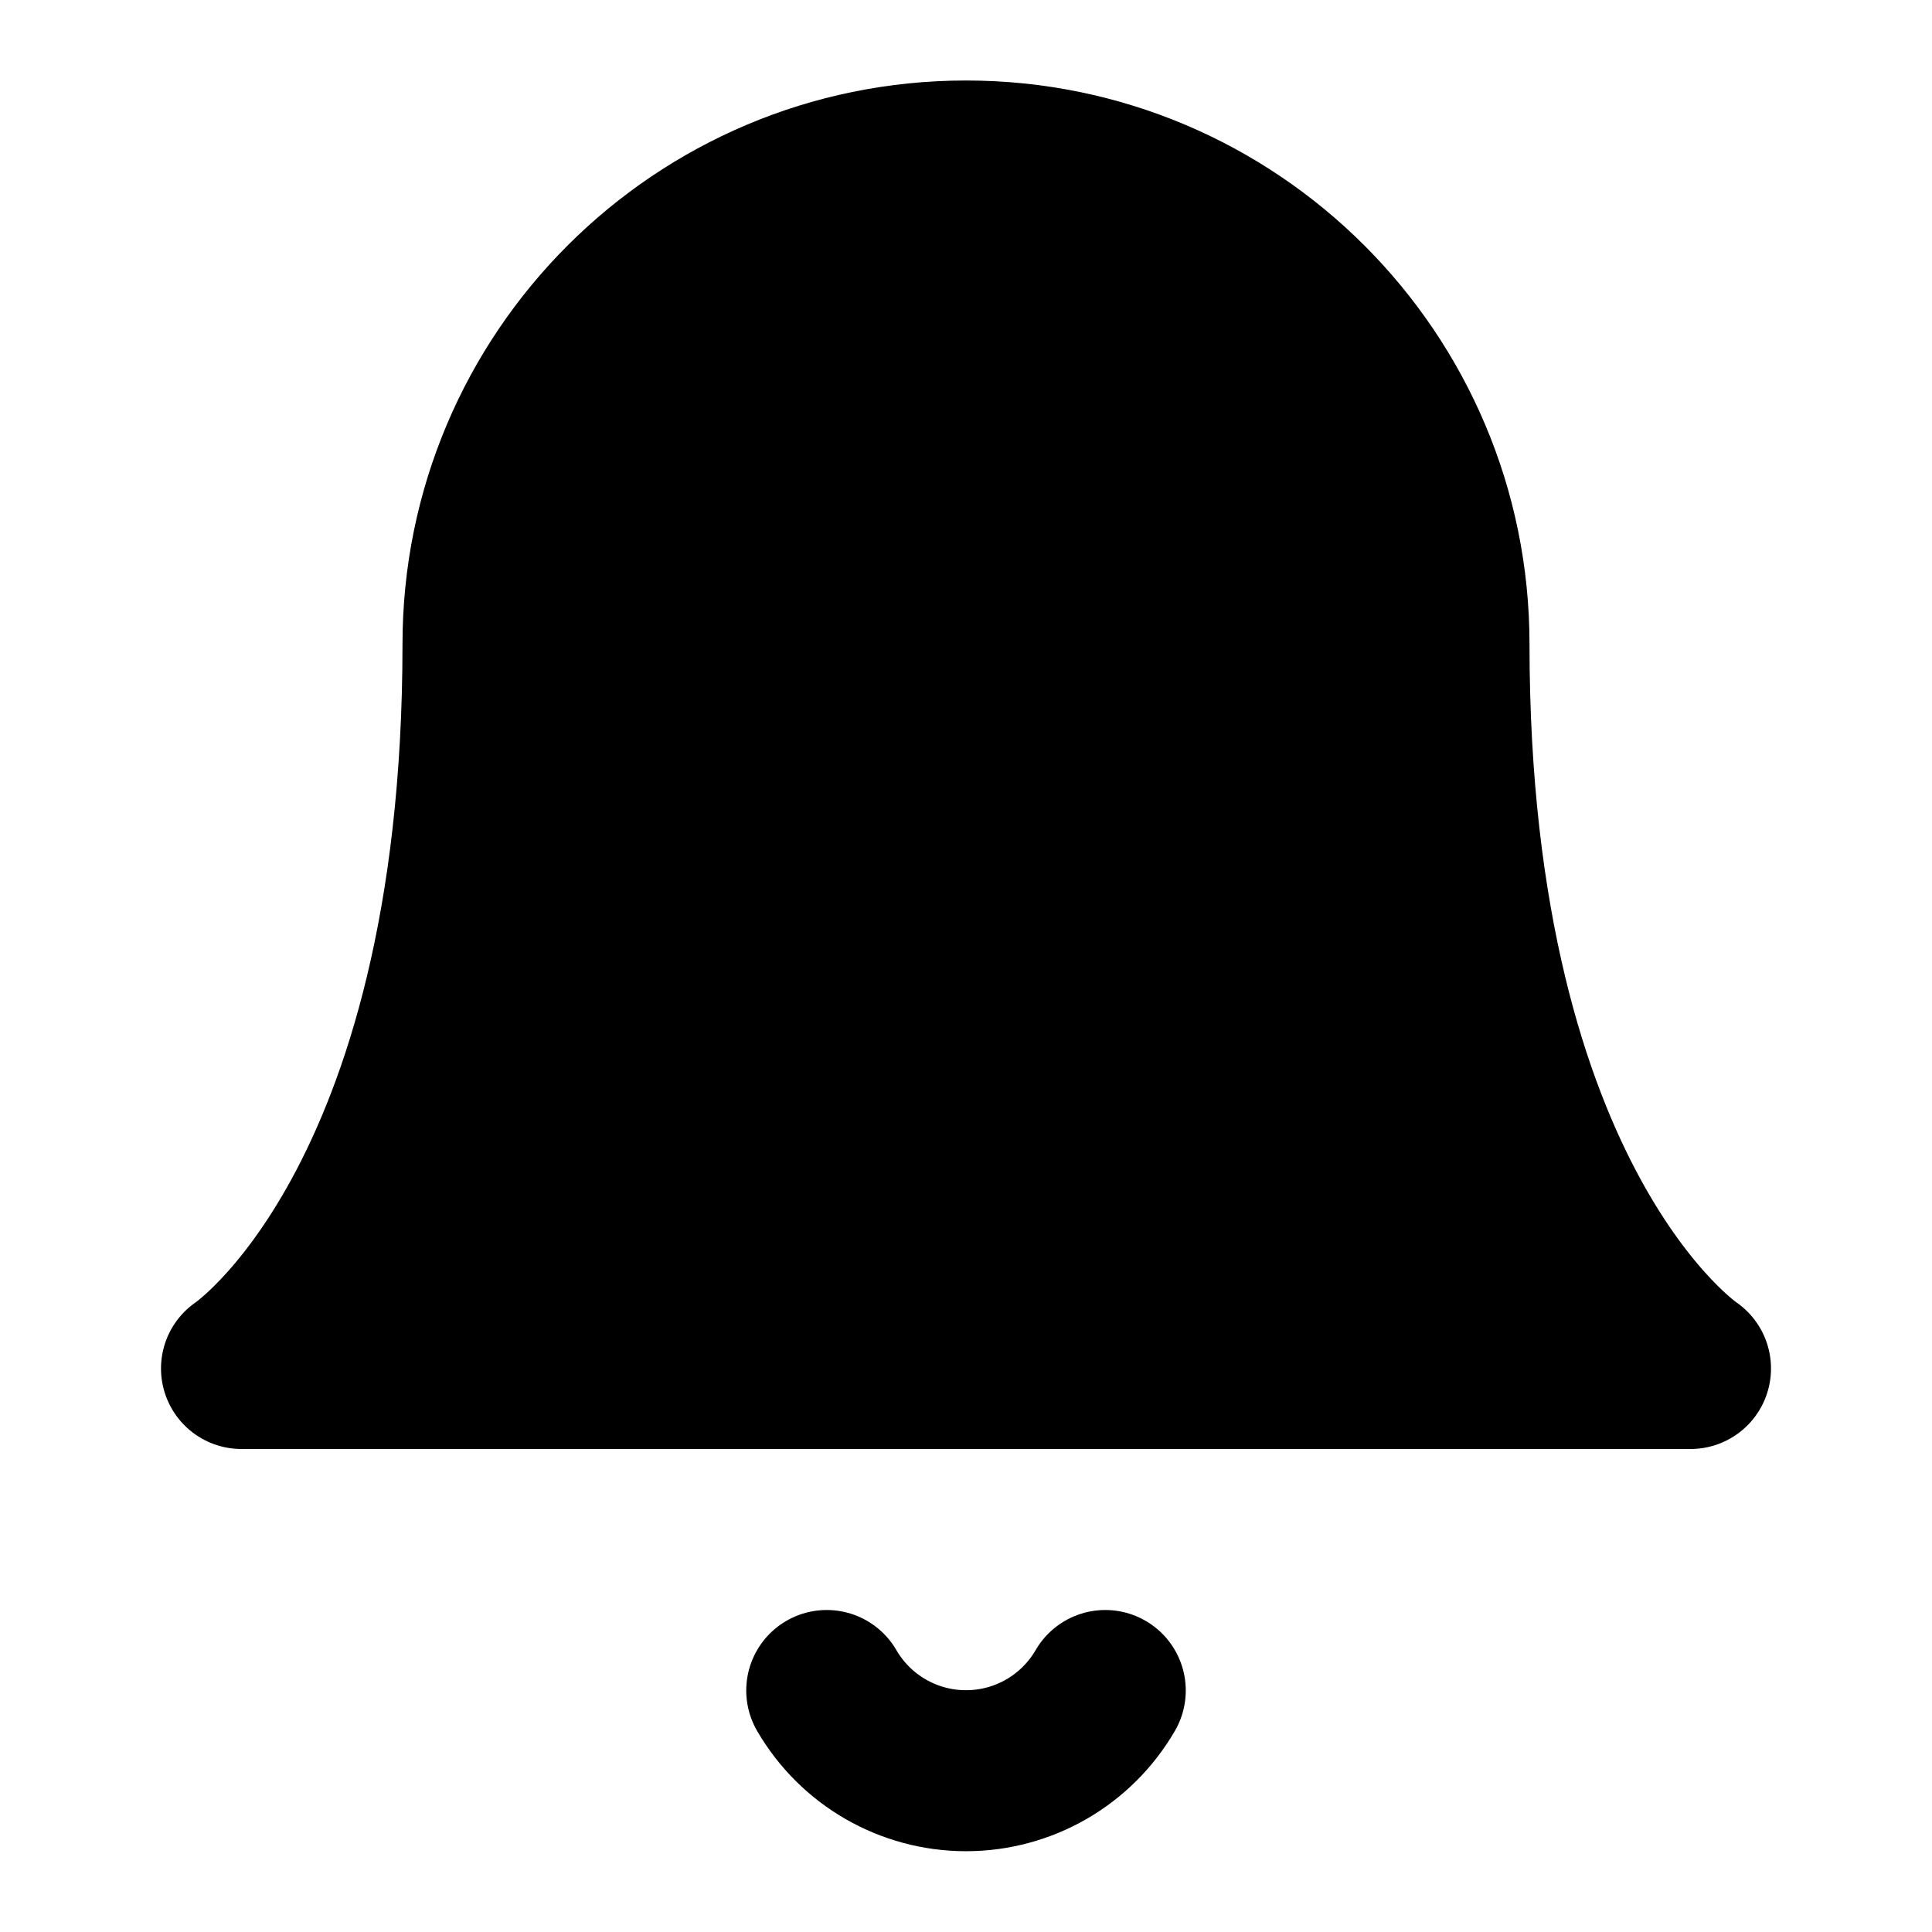
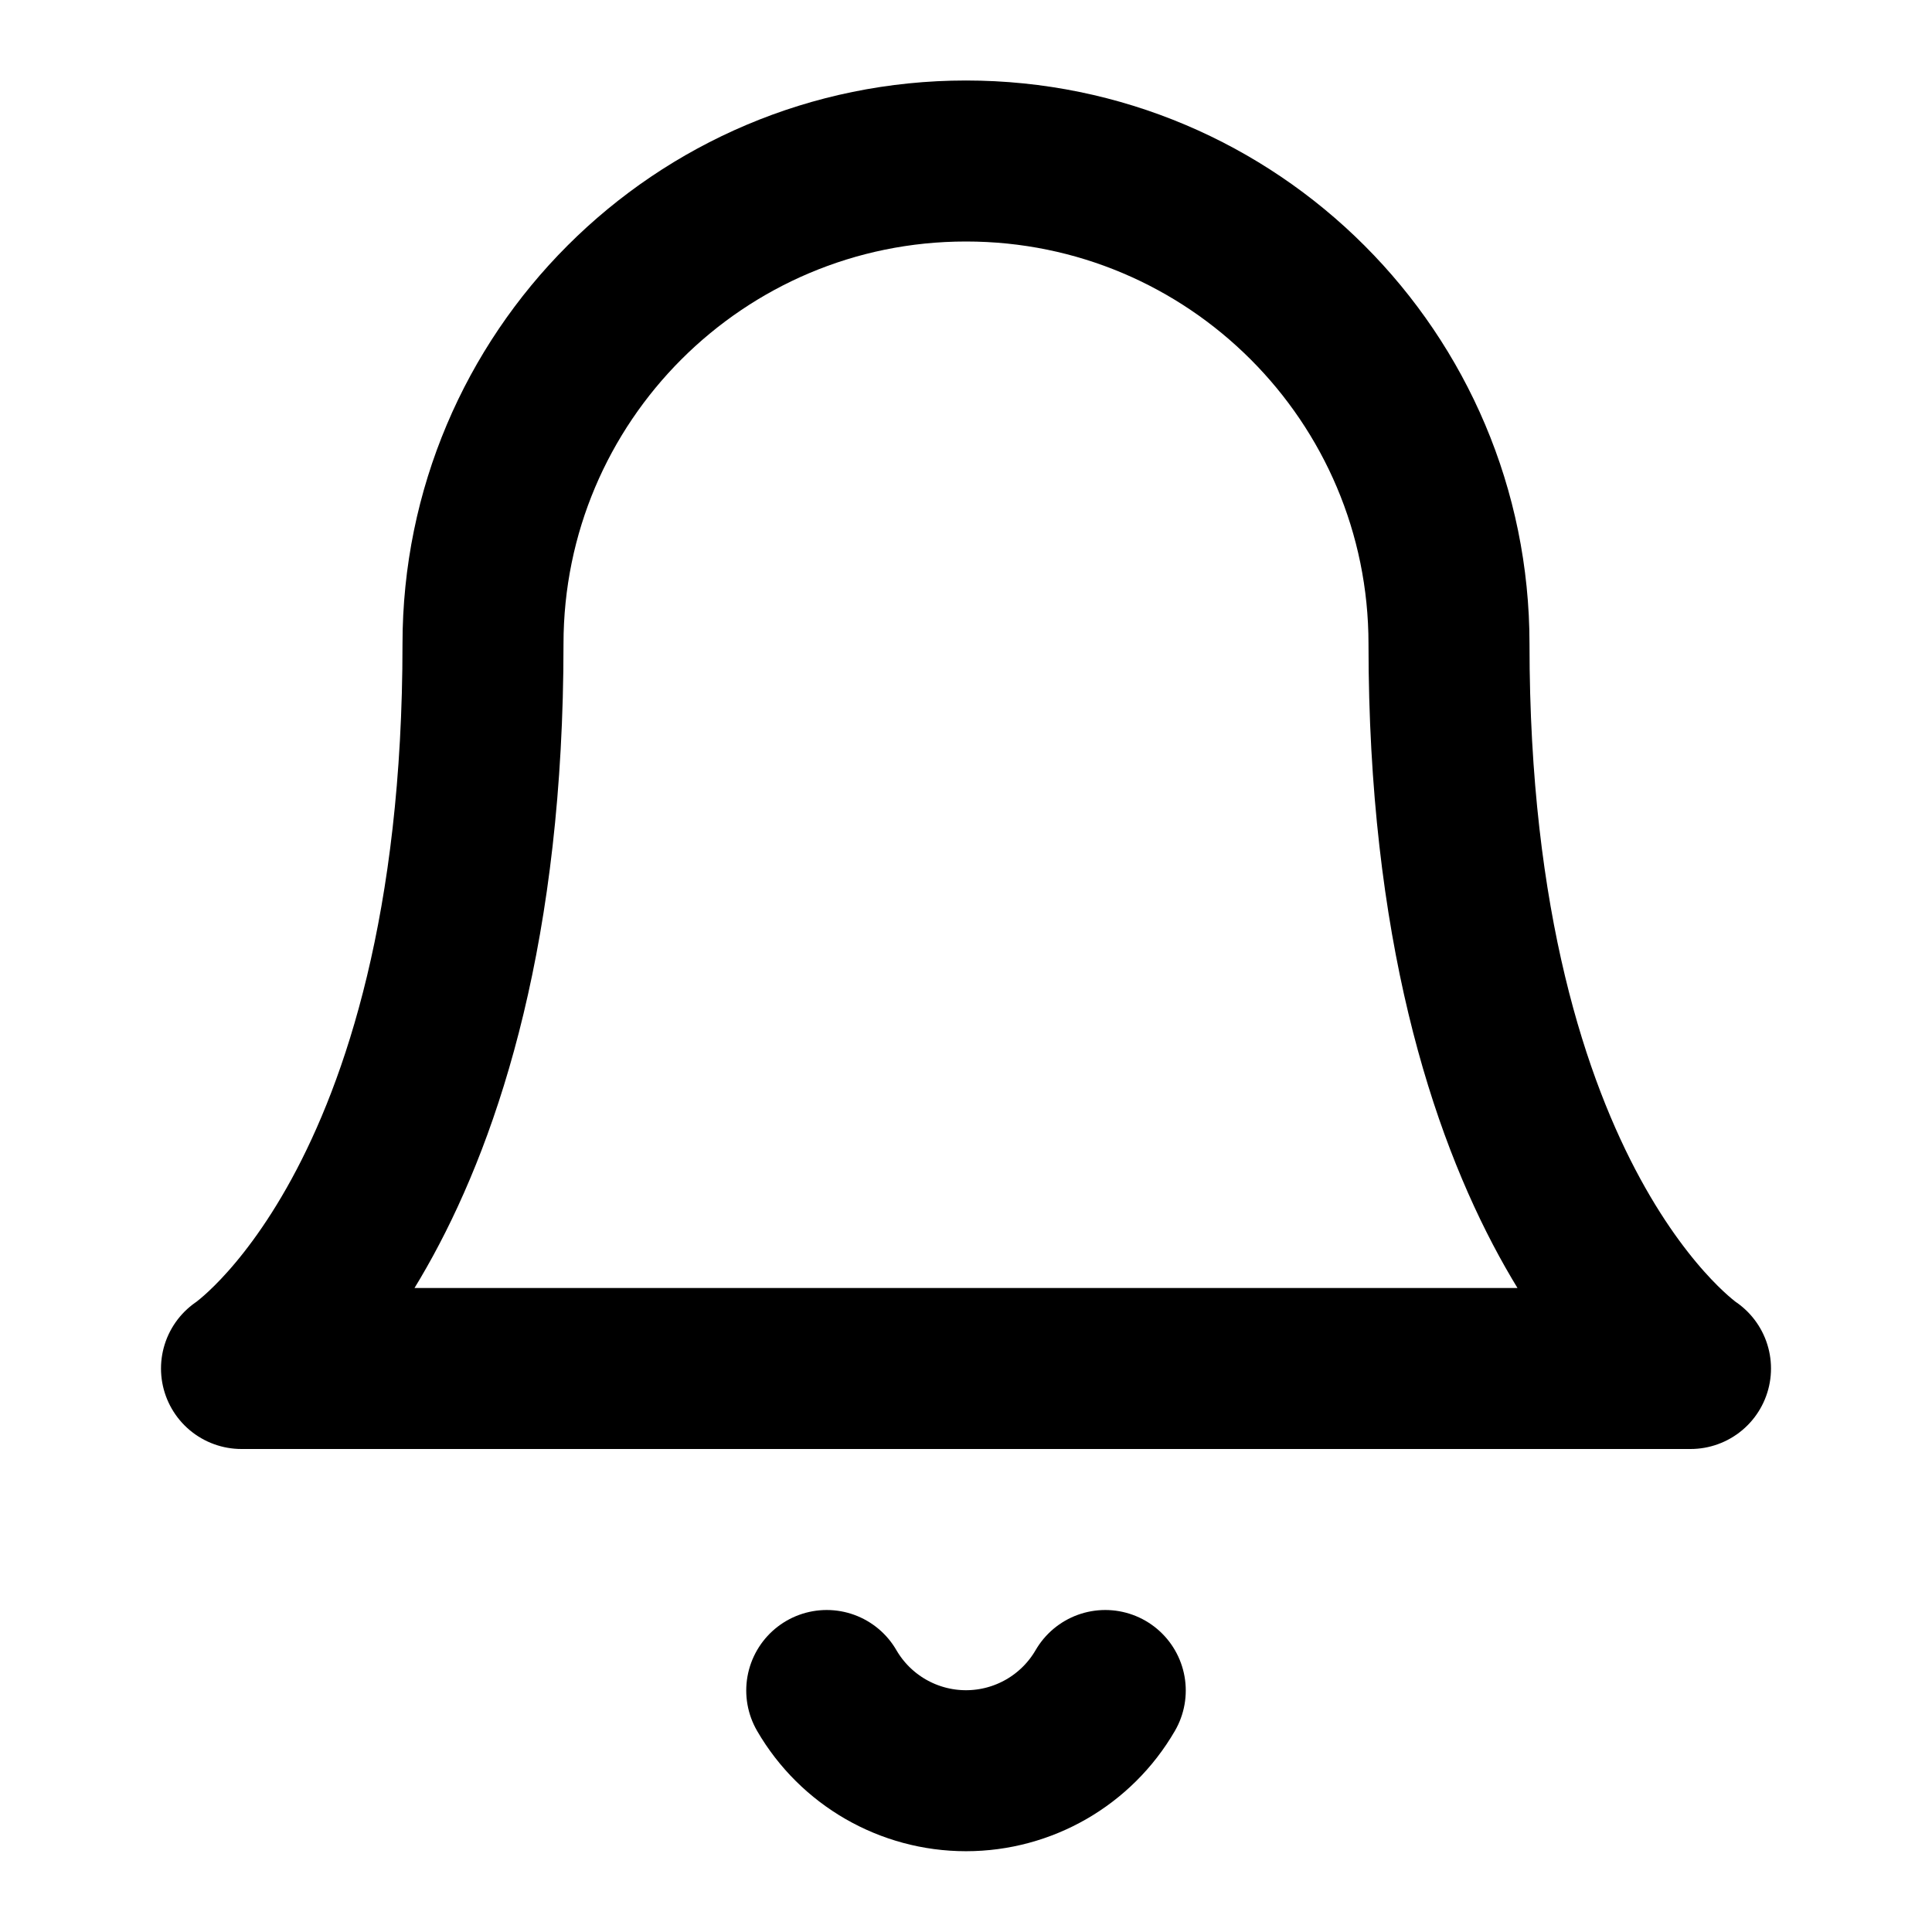
- <svg xmlns="http://www.w3.org/2000/svg" width="1em" height="1em" viewBox="0 0 24 24" fill="currentColor" stroke="currentColor" stroke-width="2" stroke-linecap="round" stroke-linejoin="round" class="feather feather-bell">
+ <svg xmlns="http://www.w3.org/2000/svg" width="1em" height="1em" viewBox="0 0 24 24" fill="none" stroke="currentColor" stroke-width="2" stroke-linecap="round" stroke-linejoin="round" class="feather feather-bell">
  <path d="M18 8A6 6 0 0 0 6 8c0 7-3 9-3 9h18s-3-2-3-9" />
  <path d="M13.73 21a2 2 0 0 1-3.46 0" />
</svg>
